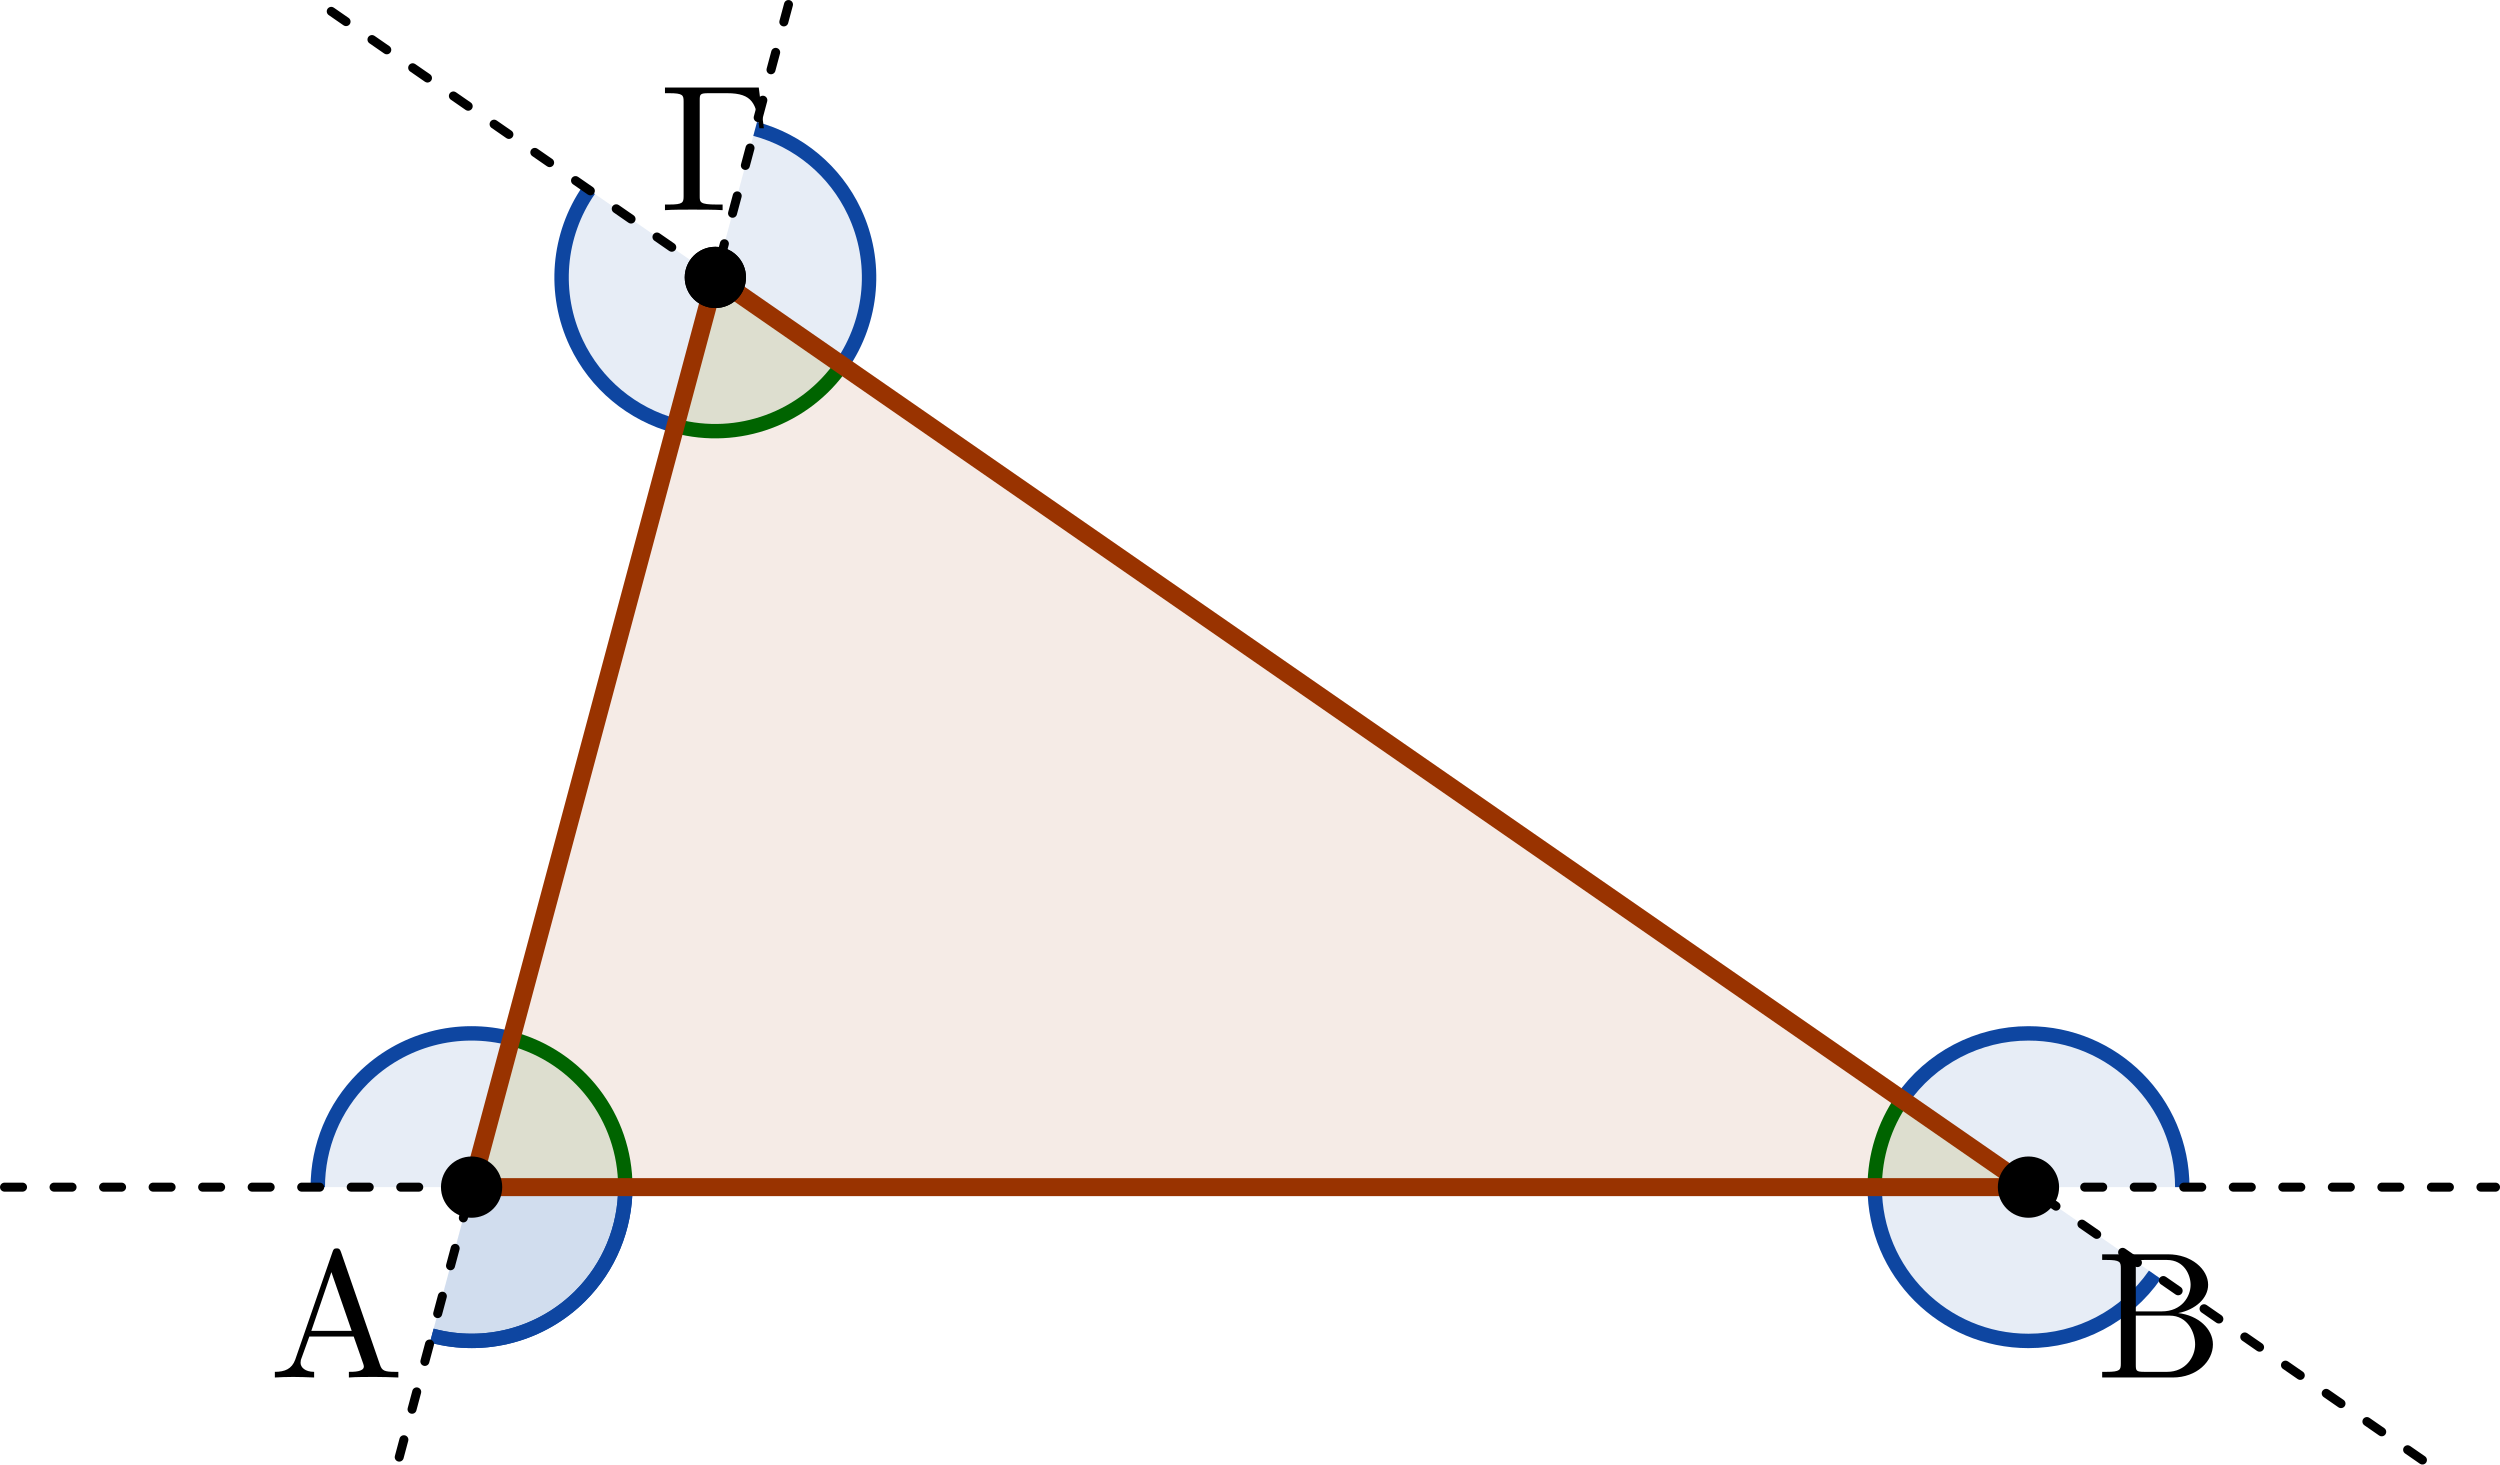
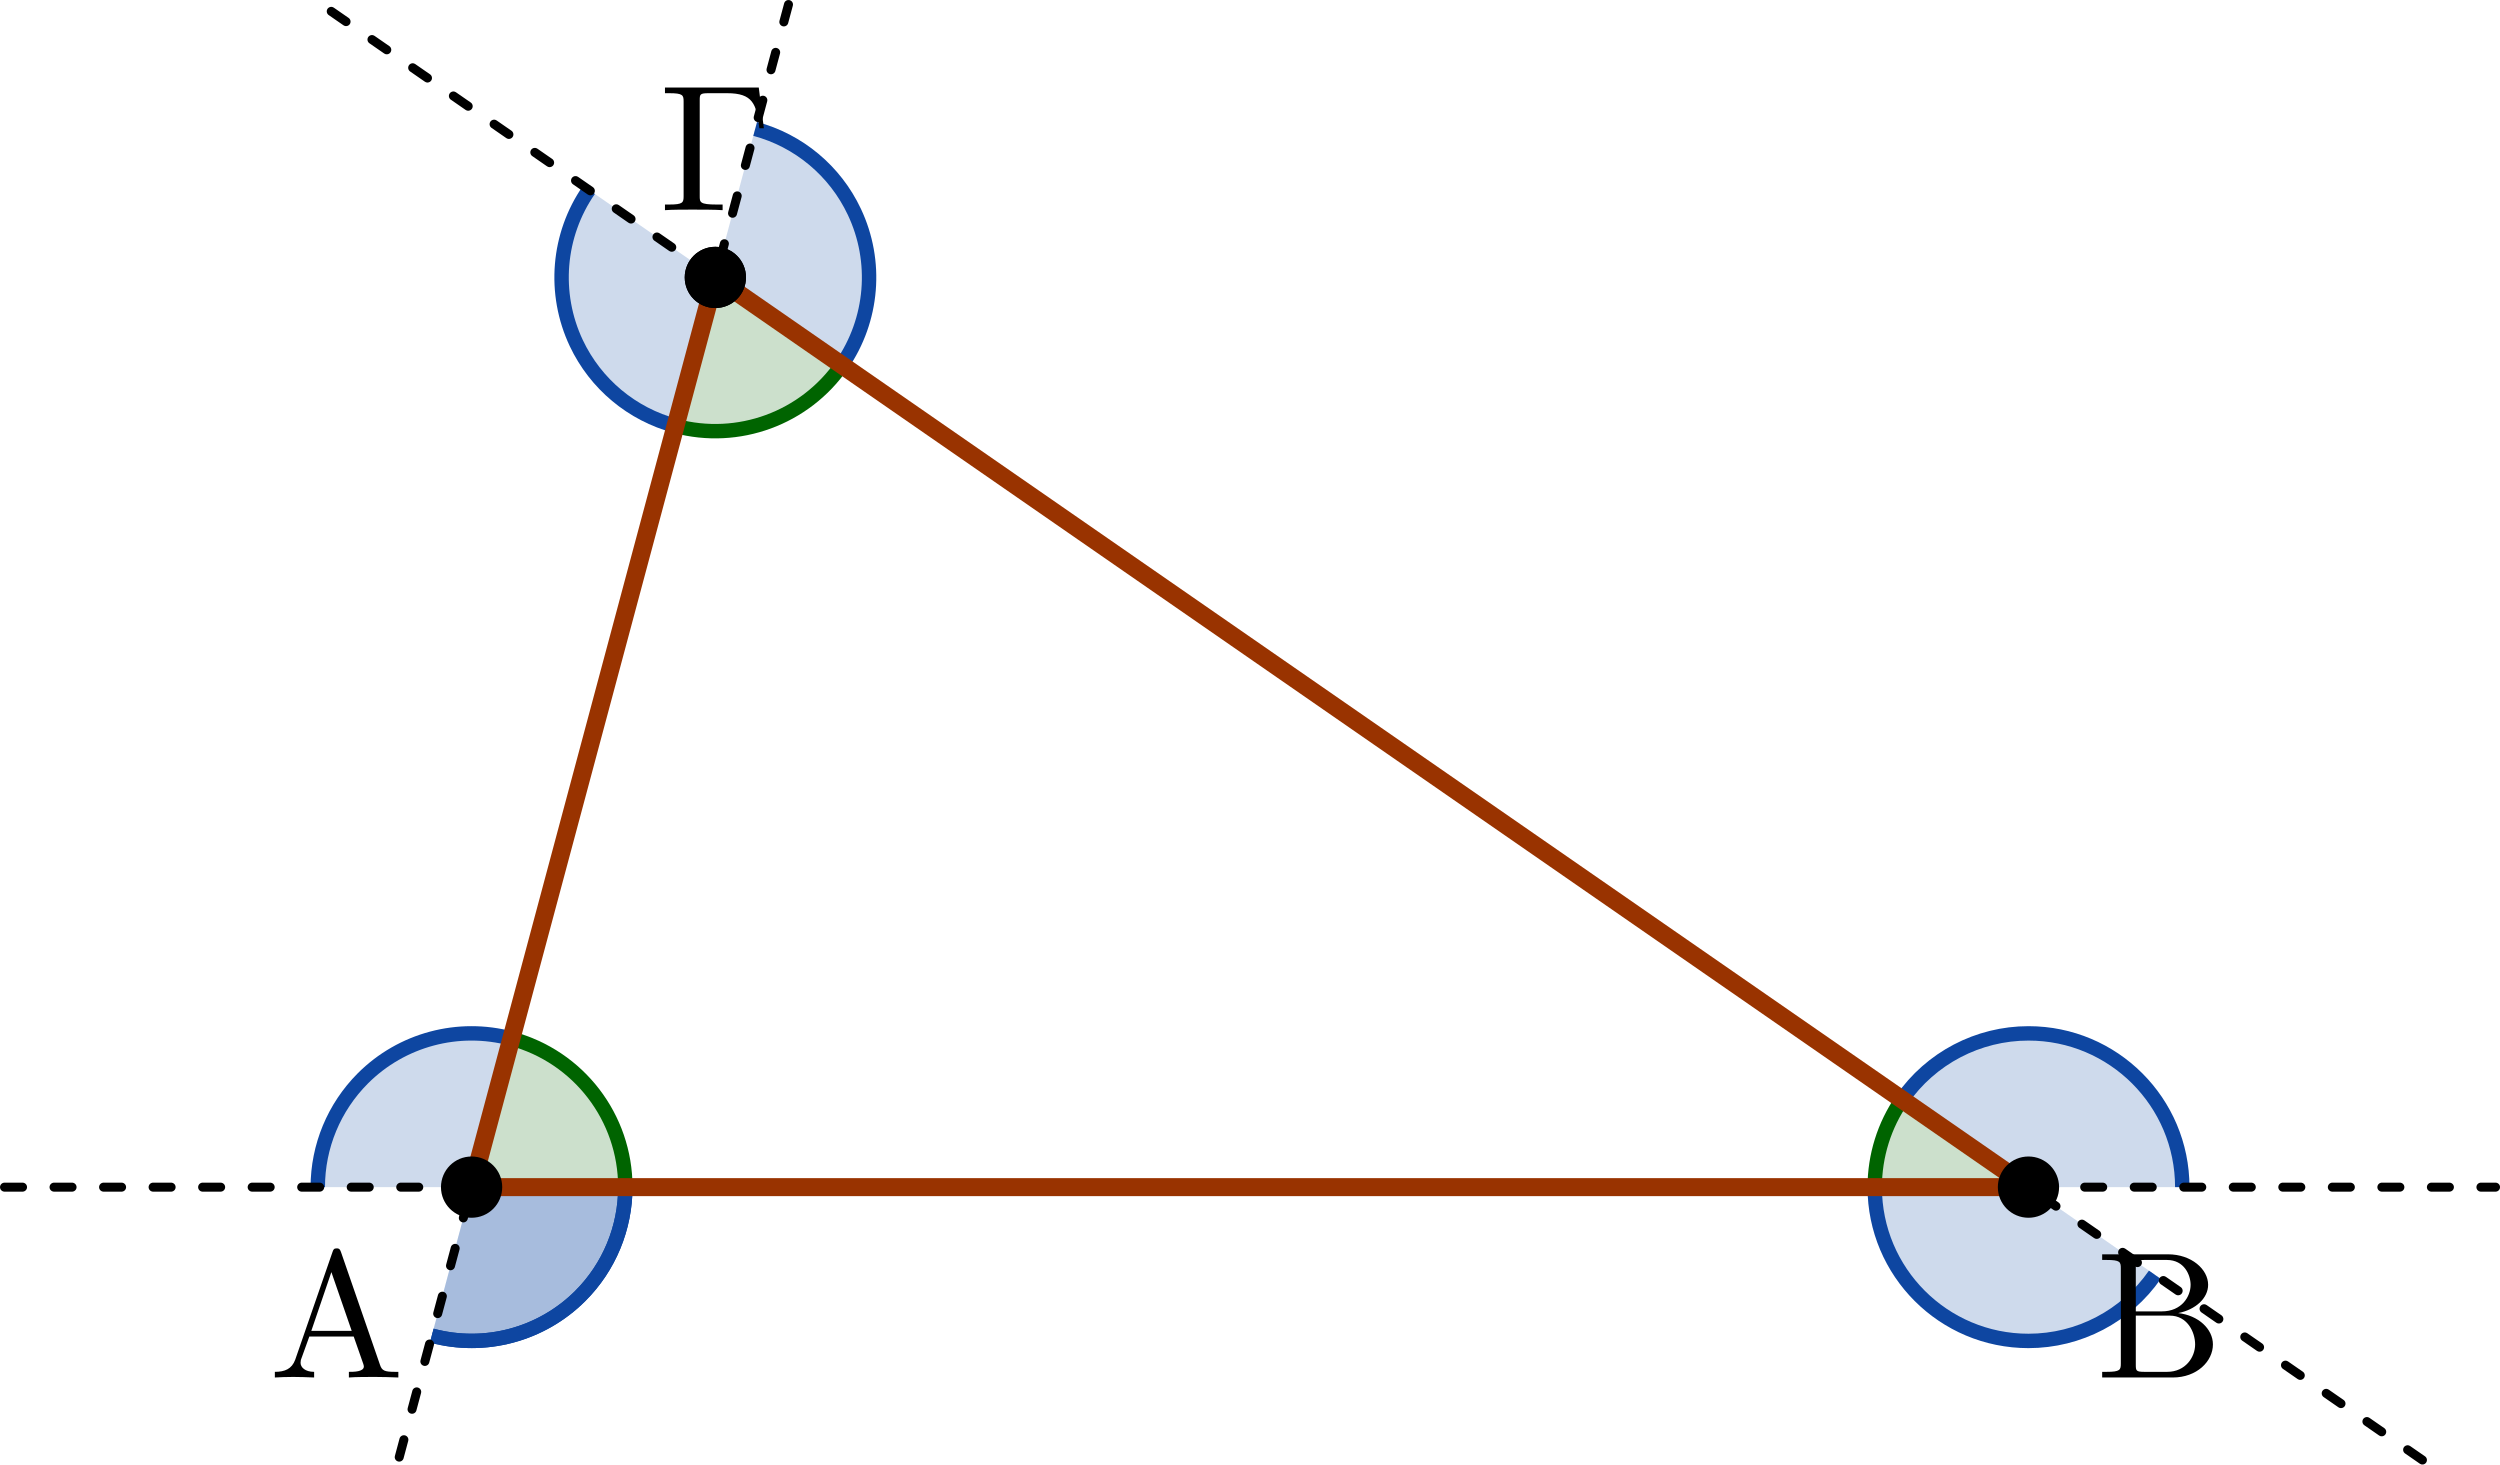
<svg xmlns="http://www.w3.org/2000/svg" xmlns:xlink="http://www.w3.org/1999/xlink" width="138.255pt" height="80.993pt" viewBox="0 0 138.255 80.993" version="1.1">
  <defs>
    <g>
      <symbol overflow="visible" id="glyph0-0">
        <path style="stroke:none;" d="" />
      </symbol>
      <symbol overflow="visible" id="glyph0-1">
        <path style="stroke:none;" d="M 5.516 -6.781 L 0.328 -6.781 L 0.328 -6.469 L 0.562 -6.469 C 1.328 -6.469 1.359 -6.359 1.359 -6 L 1.359 -0.781 C 1.359 -0.422 1.328 -0.312 0.562 -0.312 L 0.328 -0.312 L 0.328 0 C 0.672 -0.031 1.453 -0.031 1.844 -0.031 C 2.25 -0.031 3.156 -0.031 3.516 0 L 3.516 -0.312 L 3.188 -0.312 C 2.25 -0.312 2.25 -0.438 2.25 -0.781 L 2.25 -6.078 C 2.25 -6.406 2.266 -6.469 2.734 -6.469 L 3.766 -6.469 C 5.188 -6.469 5.391 -5.875 5.547 -4.531 L 5.797 -4.531 Z M 5.516 -6.781 " />
      </symbol>
      <symbol overflow="visible" id="glyph0-2">
        <path style="stroke:none;" d="M 3.969 -6.938 C 3.922 -7.062 3.891 -7.141 3.734 -7.141 C 3.578 -7.141 3.547 -7.078 3.5 -6.938 L 1.438 -0.984 C 1.25 -0.469 0.859 -0.312 0.312 -0.312 L 0.312 0 C 0.547 -0.016 0.984 -0.031 1.328 -0.031 C 1.641 -0.031 2.156 -0.016 2.484 0 L 2.484 -0.312 C 1.984 -0.312 1.734 -0.562 1.734 -0.812 C 1.734 -0.844 1.75 -0.953 1.75 -0.969 L 2.219 -2.266 L 4.672 -2.266 L 5.203 -0.75 C 5.219 -0.703 5.234 -0.641 5.234 -0.609 C 5.234 -0.312 4.672 -0.312 4.406 -0.312 L 4.406 0 C 4.766 -0.031 5.469 -0.031 5.844 -0.031 C 6.266 -0.031 6.734 -0.016 7.141 0 L 7.141 -0.312 L 6.969 -0.312 C 6.375 -0.312 6.234 -0.375 6.125 -0.703 Z M 3.438 -5.828 L 4.562 -2.578 L 2.328 -2.578 Z M 3.438 -5.828 " />
      </symbol>
      <symbol overflow="visible" id="glyph0-3">
        <path style="stroke:none;" d="M 2.219 -3.656 L 2.219 -6.094 C 2.219 -6.438 2.234 -6.5 2.703 -6.5 L 3.938 -6.5 C 4.906 -6.5 5.25 -5.656 5.25 -5.125 C 5.25 -4.484 4.766 -3.656 3.656 -3.656 Z M 4.562 -3.562 C 5.531 -3.75 6.219 -4.391 6.219 -5.125 C 6.219 -5.984 5.297 -6.812 4 -6.812 L 0.359 -6.812 L 0.359 -6.5 L 0.594 -6.5 C 1.359 -6.5 1.391 -6.391 1.391 -6.031 L 1.391 -0.781 C 1.391 -0.422 1.359 -0.312 0.594 -0.312 L 0.359 -0.312 L 0.359 0 L 4.266 0 C 5.594 0 6.484 -0.891 6.484 -1.828 C 6.484 -2.688 5.672 -3.438 4.562 -3.562 Z M 3.953 -0.312 L 2.703 -0.312 C 2.234 -0.312 2.219 -0.375 2.219 -0.703 L 2.219 -3.422 L 4.094 -3.422 C 5.078 -3.422 5.5 -2.5 5.5 -1.828 C 5.5 -1.125 4.969 -0.312 3.953 -0.312 Z M 3.953 -0.312 " />
      </symbol>
    </g>
    <clipPath id="clip1">
      <path d="M 12 54 L 46 54 L 46 80.992 L 12 80.992 Z M 12 54 " />
    </clipPath>
    <clipPath id="clip2">
      <path d="M 92 54 L 131 54 L 131 80.992 L 92 80.992 Z M 92 54 " />
    </clipPath>
    <clipPath id="clip3">
      <path d="M 14 0 L 51 0 L 51 80.992 L 14 80.992 Z M 14 0 " />
    </clipPath>
    <clipPath id="clip4">
      <path d="M 0 65 L 138.254 65 L 138.254 66 L 0 66 Z M 0 65 " />
    </clipPath>
    <clipPath id="clip5">
      <path d="M 10 0 L 138.254 0 L 138.254 80.992 L 10 80.992 Z M 10 0 " />
    </clipPath>
  </defs>
  <g id="surface1">
-     <path style=" stroke:none;fill-rule:nonzero;fill:rgb(59.999%,20%,0%);fill-opacity:0.1;" d="M 39.559 15.34 L 26.078 65.652 L 112.18 65.652 Z M 39.559 15.34 " />
-     <path style=" stroke:none;fill-rule:nonzero;fill:rgb(0%,39.214%,0%);fill-opacity:0.1;" d="M 26.078 65.652 L 34.582 65.652 C 34.582 61.801 31.996 58.434 28.281 57.438 Z M 26.078 65.652 " />
-     <path style=" stroke:none;fill-rule:nonzero;fill:rgb(0%,39.214%,0%);fill-opacity:0.1;" d="M 112.18 65.652 L 105.188 60.809 C 104.203 62.23 103.676 63.922 103.676 65.652 Z M 112.18 65.652 " />
-     <path style=" stroke:none;fill-rule:nonzero;fill:rgb(0%,39.214%,0%);fill-opacity:0.1;" d="M 39.559 15.34 L 37.359 23.555 C 40.824 24.484 44.504 23.133 46.551 20.184 Z M 39.559 15.34 " />
+     <path style=" stroke:none;fill-rule:nonzero;fill:rgb(100%,100%,100%);fill-opacity:1;" d="M 39.559 15.34 L 26.078 65.652 L 112.18 65.652 Z M 39.559 15.34 " />
+     <path style=" stroke:none;fill-rule:nonzero;fill:rgb(0%,39.214%,0%);fill-opacity:0.2;" d="M 26.078 65.652 L 34.582 65.652 C 34.582 61.801 31.996 58.434 28.281 57.438 Z M 26.078 65.652 " />
+     <path style=" stroke:none;fill-rule:nonzero;fill:rgb(0%,39.214%,0%);fill-opacity:0.2;" d="M 112.18 65.652 L 105.188 60.809 C 104.203 62.23 103.676 63.922 103.676 65.652 Z M 112.18 65.652 " />
+     <path style=" stroke:none;fill-rule:nonzero;fill:rgb(0%,39.214%,0%);fill-opacity:0.2;" d="M 39.559 15.34 L 37.359 23.555 C 40.824 24.484 44.504 23.133 46.551 20.184 Z M 39.559 15.34 " />
    <path style="fill:none;stroke-width:0.797;stroke-linecap:butt;stroke-linejoin:miter;stroke:rgb(0%,39.214%,0%);stroke-opacity:1;stroke-miterlimit:10;" d="M 8.503 -0.001 C 8.503 3.85 5.917 7.217 2.202 8.213 " transform="matrix(1,0,0,-1,26.079,65.651)" />
    <path style="fill:none;stroke-width:0.797;stroke-linecap:butt;stroke-linejoin:miter;stroke:rgb(0%,39.214%,0%);stroke-opacity:1;stroke-miterlimit:10;" d="M 79.109 4.842 C 78.124 3.421 77.597 1.729 77.597 -0.001 " transform="matrix(1,0,0,-1,26.079,65.651)" />
    <path style="fill:none;stroke-width:0.797;stroke-linecap:butt;stroke-linejoin:miter;stroke:rgb(0%,39.214%,0%);stroke-opacity:1;stroke-miterlimit:10;" d="M 11.28 42.096 C 14.745 41.167 18.425 42.518 20.472 45.467 " transform="matrix(1,0,0,-1,26.079,65.651)" />
-     <path style=" stroke:none;fill-rule:nonzero;fill:rgb(5.489%,27.451%,63.135%);fill-opacity:0.1;" d="M 26.078 65.652 L 28.281 57.438 C 25.344 56.652 22.215 57.488 20.066 59.637 C 18.473 61.234 17.574 63.395 17.574 65.652 Z M 26.078 65.652 " />
-     <path style=" stroke:none;fill-rule:nonzero;fill:rgb(5.489%,27.451%,63.135%);fill-opacity:0.1;" d="M 26.078 65.652 L 23.879 73.863 C 26.812 74.652 29.945 73.812 32.094 71.664 C 33.688 70.07 34.582 67.906 34.582 65.652 Z M 26.078 65.652 " />
-     <path style=" stroke:none;fill-rule:nonzero;fill:rgb(5.489%,27.451%,63.135%);fill-opacity:0.1;" d="M 26.078 65.652 L 23.879 73.863 C 26.812 74.652 29.945 73.812 32.094 71.664 C 33.688 70.07 34.582 67.906 34.582 65.652 Z M 26.078 65.652 " />
-     <path style=" stroke:none;fill-rule:nonzero;fill:rgb(5.489%,27.451%,63.135%);fill-opacity:0.1;" d="M 112.18 65.652 L 103.676 65.652 C 103.676 70.348 107.48 74.156 112.18 74.156 C 114.965 74.156 117.578 72.785 119.168 70.496 Z M 112.18 65.652 " />
-     <path style=" stroke:none;fill-rule:nonzero;fill:rgb(5.489%,27.451%,63.135%);fill-opacity:0.1;" d="M 39.559 15.34 L 46.551 20.184 C 48.277 17.688 48.547 14.457 47.246 11.711 C 46.18 9.449 44.172 7.773 41.762 7.129 Z M 39.559 15.34 " />
-     <path style=" stroke:none;fill-rule:nonzero;fill:rgb(5.489%,27.451%,63.135%);fill-opacity:0.1;" d="M 39.559 15.34 L 32.57 10.5 C 30.84 12.996 30.574 16.227 31.871 18.977 C 32.938 21.234 34.945 22.91 37.359 23.555 Z M 39.559 15.34 " />
-     <path style=" stroke:none;fill-rule:nonzero;fill:rgb(5.489%,27.451%,63.135%);fill-opacity:0.1;" d="M 112.18 65.652 L 120.684 65.652 C 120.684 60.953 116.875 57.148 112.18 57.148 C 109.391 57.148 106.777 58.516 105.188 60.809 Z M 112.18 65.652 " />
+     <path style=" stroke:none;fill-rule:nonzero;fill:rgb(5.489%,27.451%,63.135%);fill-opacity:0.2;" d="M 26.078 65.652 L 28.281 57.438 C 25.344 56.652 22.215 57.488 20.066 59.637 C 18.473 61.234 17.574 63.395 17.574 65.652 Z M 26.078 65.652 " />
+     <path style=" stroke:none;fill-rule:nonzero;fill:rgb(5.489%,27.451%,63.135%);fill-opacity:0.2;" d="M 26.078 65.652 L 23.879 73.863 C 26.812 74.652 29.945 73.812 32.094 71.664 C 33.688 70.07 34.582 67.906 34.582 65.652 Z M 26.078 65.652 " />
+     <path style=" stroke:none;fill-rule:nonzero;fill:rgb(5.489%,27.451%,63.135%);fill-opacity:0.2;" d="M 26.078 65.652 L 23.879 73.863 C 26.812 74.652 29.945 73.812 32.094 71.664 C 33.688 70.07 34.582 67.906 34.582 65.652 Z M 26.078 65.652 " />
+     <path style=" stroke:none;fill-rule:nonzero;fill:rgb(5.489%,27.451%,63.135%);fill-opacity:0.2;" d="M 112.18 65.652 L 103.676 65.652 C 103.676 70.348 107.48 74.156 112.18 74.156 C 114.965 74.156 117.578 72.785 119.168 70.496 Z M 112.18 65.652 " />
+     <path style=" stroke:none;fill-rule:nonzero;fill:rgb(5.489%,27.451%,63.135%);fill-opacity:0.2;" d="M 39.559 15.34 L 46.551 20.184 C 48.277 17.688 48.547 14.457 47.246 11.711 C 46.18 9.449 44.172 7.773 41.762 7.129 Z M 39.559 15.34 " />
+     <path style=" stroke:none;fill-rule:nonzero;fill:rgb(5.489%,27.451%,63.135%);fill-opacity:0.2;" d="M 39.559 15.34 L 32.57 10.5 C 30.84 12.996 30.574 16.227 31.871 18.977 C 32.938 21.234 34.945 22.91 37.359 23.555 Z M 39.559 15.34 " />
+     <path style=" stroke:none;fill-rule:nonzero;fill:rgb(5.489%,27.451%,63.135%);fill-opacity:0.2;" d="M 112.18 65.652 L 120.684 65.652 C 120.684 60.953 116.875 57.148 112.18 57.148 C 109.391 57.148 106.777 58.516 105.188 60.809 Z M 112.18 65.652 " />
    <path style="fill:none;stroke-width:0.797;stroke-linecap:butt;stroke-linejoin:miter;stroke:rgb(5.489%,27.451%,63.135%);stroke-opacity:1;stroke-miterlimit:10;" d="M 2.202 8.213 C -0.735 8.999 -3.864 8.163 -6.013 6.014 C -7.606 4.417 -8.505 2.256 -8.505 -0.001 " transform="matrix(1,0,0,-1,26.079,65.651)" />
    <g clip-path="url(#clip1)" clip-rule="nonzero">
      <path style="fill:none;stroke-width:0.797;stroke-linecap:butt;stroke-linejoin:miter;stroke:rgb(5.489%,27.451%,63.135%);stroke-opacity:1;stroke-miterlimit:10;" d="M -2.2 -8.212 C 0.734 -9.001 3.866 -8.162 6.015 -6.013 C 7.609 -4.419 8.503 -2.255 8.503 -0.001 " transform="matrix(1,0,0,-1,26.079,65.651)" />
      <path style="fill:none;stroke-width:0.797;stroke-linecap:butt;stroke-linejoin:miter;stroke:rgb(5.489%,27.451%,63.135%);stroke-opacity:1;stroke-miterlimit:10;" d="M -2.2 -8.212 C 0.734 -9.001 3.866 -8.162 6.015 -6.013 C 7.609 -4.419 8.503 -2.255 8.503 -0.001 " transform="matrix(1,0,0,-1,26.079,65.651)" />
    </g>
    <g clip-path="url(#clip2)" clip-rule="nonzero">
      <path style="fill:none;stroke-width:0.797;stroke-linecap:butt;stroke-linejoin:miter;stroke:rgb(5.489%,27.451%,63.135%);stroke-opacity:1;stroke-miterlimit:10;" d="M 77.597 -0.001 C 77.597 -4.697 81.401 -8.505 86.101 -8.505 C 88.886 -8.505 91.499 -7.134 93.089 -4.845 " transform="matrix(1,0,0,-1,26.079,65.651)" />
    </g>
    <path style="fill:none;stroke-width:0.797;stroke-linecap:butt;stroke-linejoin:miter;stroke:rgb(5.489%,27.451%,63.135%);stroke-opacity:1;stroke-miterlimit:10;" d="M 20.472 45.467 C 22.198 47.964 22.468 51.194 21.167 53.94 C 20.101 56.202 18.093 57.878 15.683 58.522 " transform="matrix(1,0,0,-1,26.079,65.651)" />
    <path style="fill:none;stroke-width:0.797;stroke-linecap:butt;stroke-linejoin:miter;stroke:rgb(5.489%,27.451%,63.135%);stroke-opacity:1;stroke-miterlimit:10;" d="M 6.491 55.151 C 4.761 52.655 4.495 49.424 5.792 46.674 C 6.859 44.417 8.866 42.741 11.28 42.096 " transform="matrix(1,0,0,-1,26.079,65.651)" />
    <path style="fill:none;stroke-width:0.797;stroke-linecap:butt;stroke-linejoin:miter;stroke:rgb(5.489%,27.451%,63.135%);stroke-opacity:1;stroke-miterlimit:10;" d="M 94.605 -0.001 C 94.605 4.698 90.796 8.503 86.101 8.503 C 83.312 8.503 80.698 7.135 79.109 4.842 " transform="matrix(1,0,0,-1,26.079,65.651)" />
    <g clip-path="url(#clip3)" clip-rule="nonzero">
      <path style="fill:none;stroke-width:0.498;stroke-linecap:round;stroke-linejoin:miter;stroke:rgb(0%,0%,0%);stroke-opacity:1;stroke-dasharray:0.996,1.743;stroke-miterlimit:10;" d="M 17.526 65.401 L -4.044 -15.091 " transform="matrix(1,0,0,-1,26.079,65.651)" />
    </g>
    <g clip-path="url(#clip4)" clip-rule="nonzero">
      <path style="fill:none;stroke-width:0.498;stroke-linecap:round;stroke-linejoin:miter;stroke:rgb(0%,0%,0%);stroke-opacity:1;stroke-dasharray:0.996,1.743;stroke-miterlimit:10;" d="M -25.829 -0.001 L 111.929 -0.001 " transform="matrix(1,0,0,-1,26.079,65.651)" />
    </g>
    <g clip-path="url(#clip5)" clip-rule="nonzero">
      <path style="fill:none;stroke-width:0.498;stroke-linecap:round;stroke-linejoin:miter;stroke:rgb(0%,0%,0%);stroke-opacity:1;stroke-dasharray:0.996,1.743;stroke-miterlimit:10;" d="M 107.886 -15.091 L -8.306 65.401 " transform="matrix(1,0,0,-1,26.079,65.651)" />
    </g>
    <path style="fill:none;stroke-width:0.498;stroke-linecap:round;stroke-linejoin:miter;stroke:rgb(0%,0%,0%);stroke-opacity:1;stroke-dasharray:0.996,1.743;stroke-miterlimit:10;" d="M 13.48 50.311 L 13.48 50.311 " transform="matrix(1,0,0,-1,26.079,65.651)" />
    <path style="fill:none;stroke-width:0.996;stroke-linecap:round;stroke-linejoin:round;stroke:rgb(59.999%,20%,0%);stroke-opacity:1;stroke-miterlimit:10;" d="M 13.48 50.311 L -0.001 -0.001 L 86.101 -0.001 Z M 13.48 50.311 " transform="matrix(1,0,0,-1,26.079,65.651)" />
    <path style="fill-rule:nonzero;fill:rgb(0%,0%,0%);fill-opacity:1;stroke-width:0.399;stroke-linecap:butt;stroke-linejoin:miter;stroke:rgb(0%,0%,0%);stroke-opacity:1;stroke-miterlimit:10;" d="M 14.976 50.311 C 14.976 51.135 14.308 51.803 13.48 51.803 C 12.655 51.803 11.987 51.135 11.987 50.311 C 11.987 49.483 12.655 48.815 13.48 48.815 C 14.308 48.815 14.976 49.483 14.976 50.311 Z M 14.976 50.311 " transform="matrix(1,0,0,-1,26.079,65.651)" />
    <path style="fill-rule:nonzero;fill:rgb(0%,0%,0%);fill-opacity:1;stroke-width:0.399;stroke-linecap:butt;stroke-linejoin:miter;stroke:rgb(0%,0%,0%);stroke-opacity:1;stroke-miterlimit:10;" d="M 1.495 -0.001 C 1.495 0.827 0.827 1.495 -0.001 1.495 C -0.825 1.495 -1.493 0.827 -1.493 -0.001 C -1.493 -0.826 -0.825 -1.494 -0.001 -1.494 C 0.827 -1.494 1.495 -0.826 1.495 -0.001 Z M 1.495 -0.001 " transform="matrix(1,0,0,-1,26.079,65.651)" />
    <path style="fill-rule:nonzero;fill:rgb(0%,0%,0%);fill-opacity:1;stroke-width:0.399;stroke-linecap:butt;stroke-linejoin:miter;stroke:rgb(0%,0%,0%);stroke-opacity:1;stroke-miterlimit:10;" d="M 87.593 -0.001 C 87.593 0.827 86.925 1.495 86.101 1.495 C 85.273 1.495 84.605 0.827 84.605 -0.001 C 84.605 -0.826 85.273 -1.494 86.101 -1.494 C 86.925 -1.494 87.593 -0.826 87.593 -0.001 Z M 87.593 -0.001 " transform="matrix(1,0,0,-1,26.079,65.651)" />
    <path style="fill-rule:nonzero;fill:rgb(0%,0%,0%);fill-opacity:1;stroke-width:0.399;stroke-linecap:butt;stroke-linejoin:miter;stroke:rgb(0%,0%,0%);stroke-opacity:1;stroke-miterlimit:10;" d="M 14.976 50.311 C 14.976 51.135 14.308 51.803 13.48 51.803 C 12.655 51.803 11.987 51.135 11.987 50.311 C 11.987 49.483 12.655 48.815 13.48 48.815 C 14.308 48.815 14.976 49.483 14.976 50.311 Z M 14.976 50.311 " transform="matrix(1,0,0,-1,26.079,65.651)" />
    <g style="fill:rgb(0%,0%,0%);fill-opacity:1;">
      <use xlink:href="#glyph0-1" x="36.446" y="11.623" />
    </g>
    <g style="fill:rgb(0%,0%,0%);fill-opacity:1;">
      <use xlink:href="#glyph0-2" x="14.888" y="76.178" />
    </g>
    <g style="fill:rgb(0%,0%,0%);fill-opacity:1;">
      <use xlink:href="#glyph0-3" x="115.895" y="76.178" />
    </g>
  </g>
</svg>
